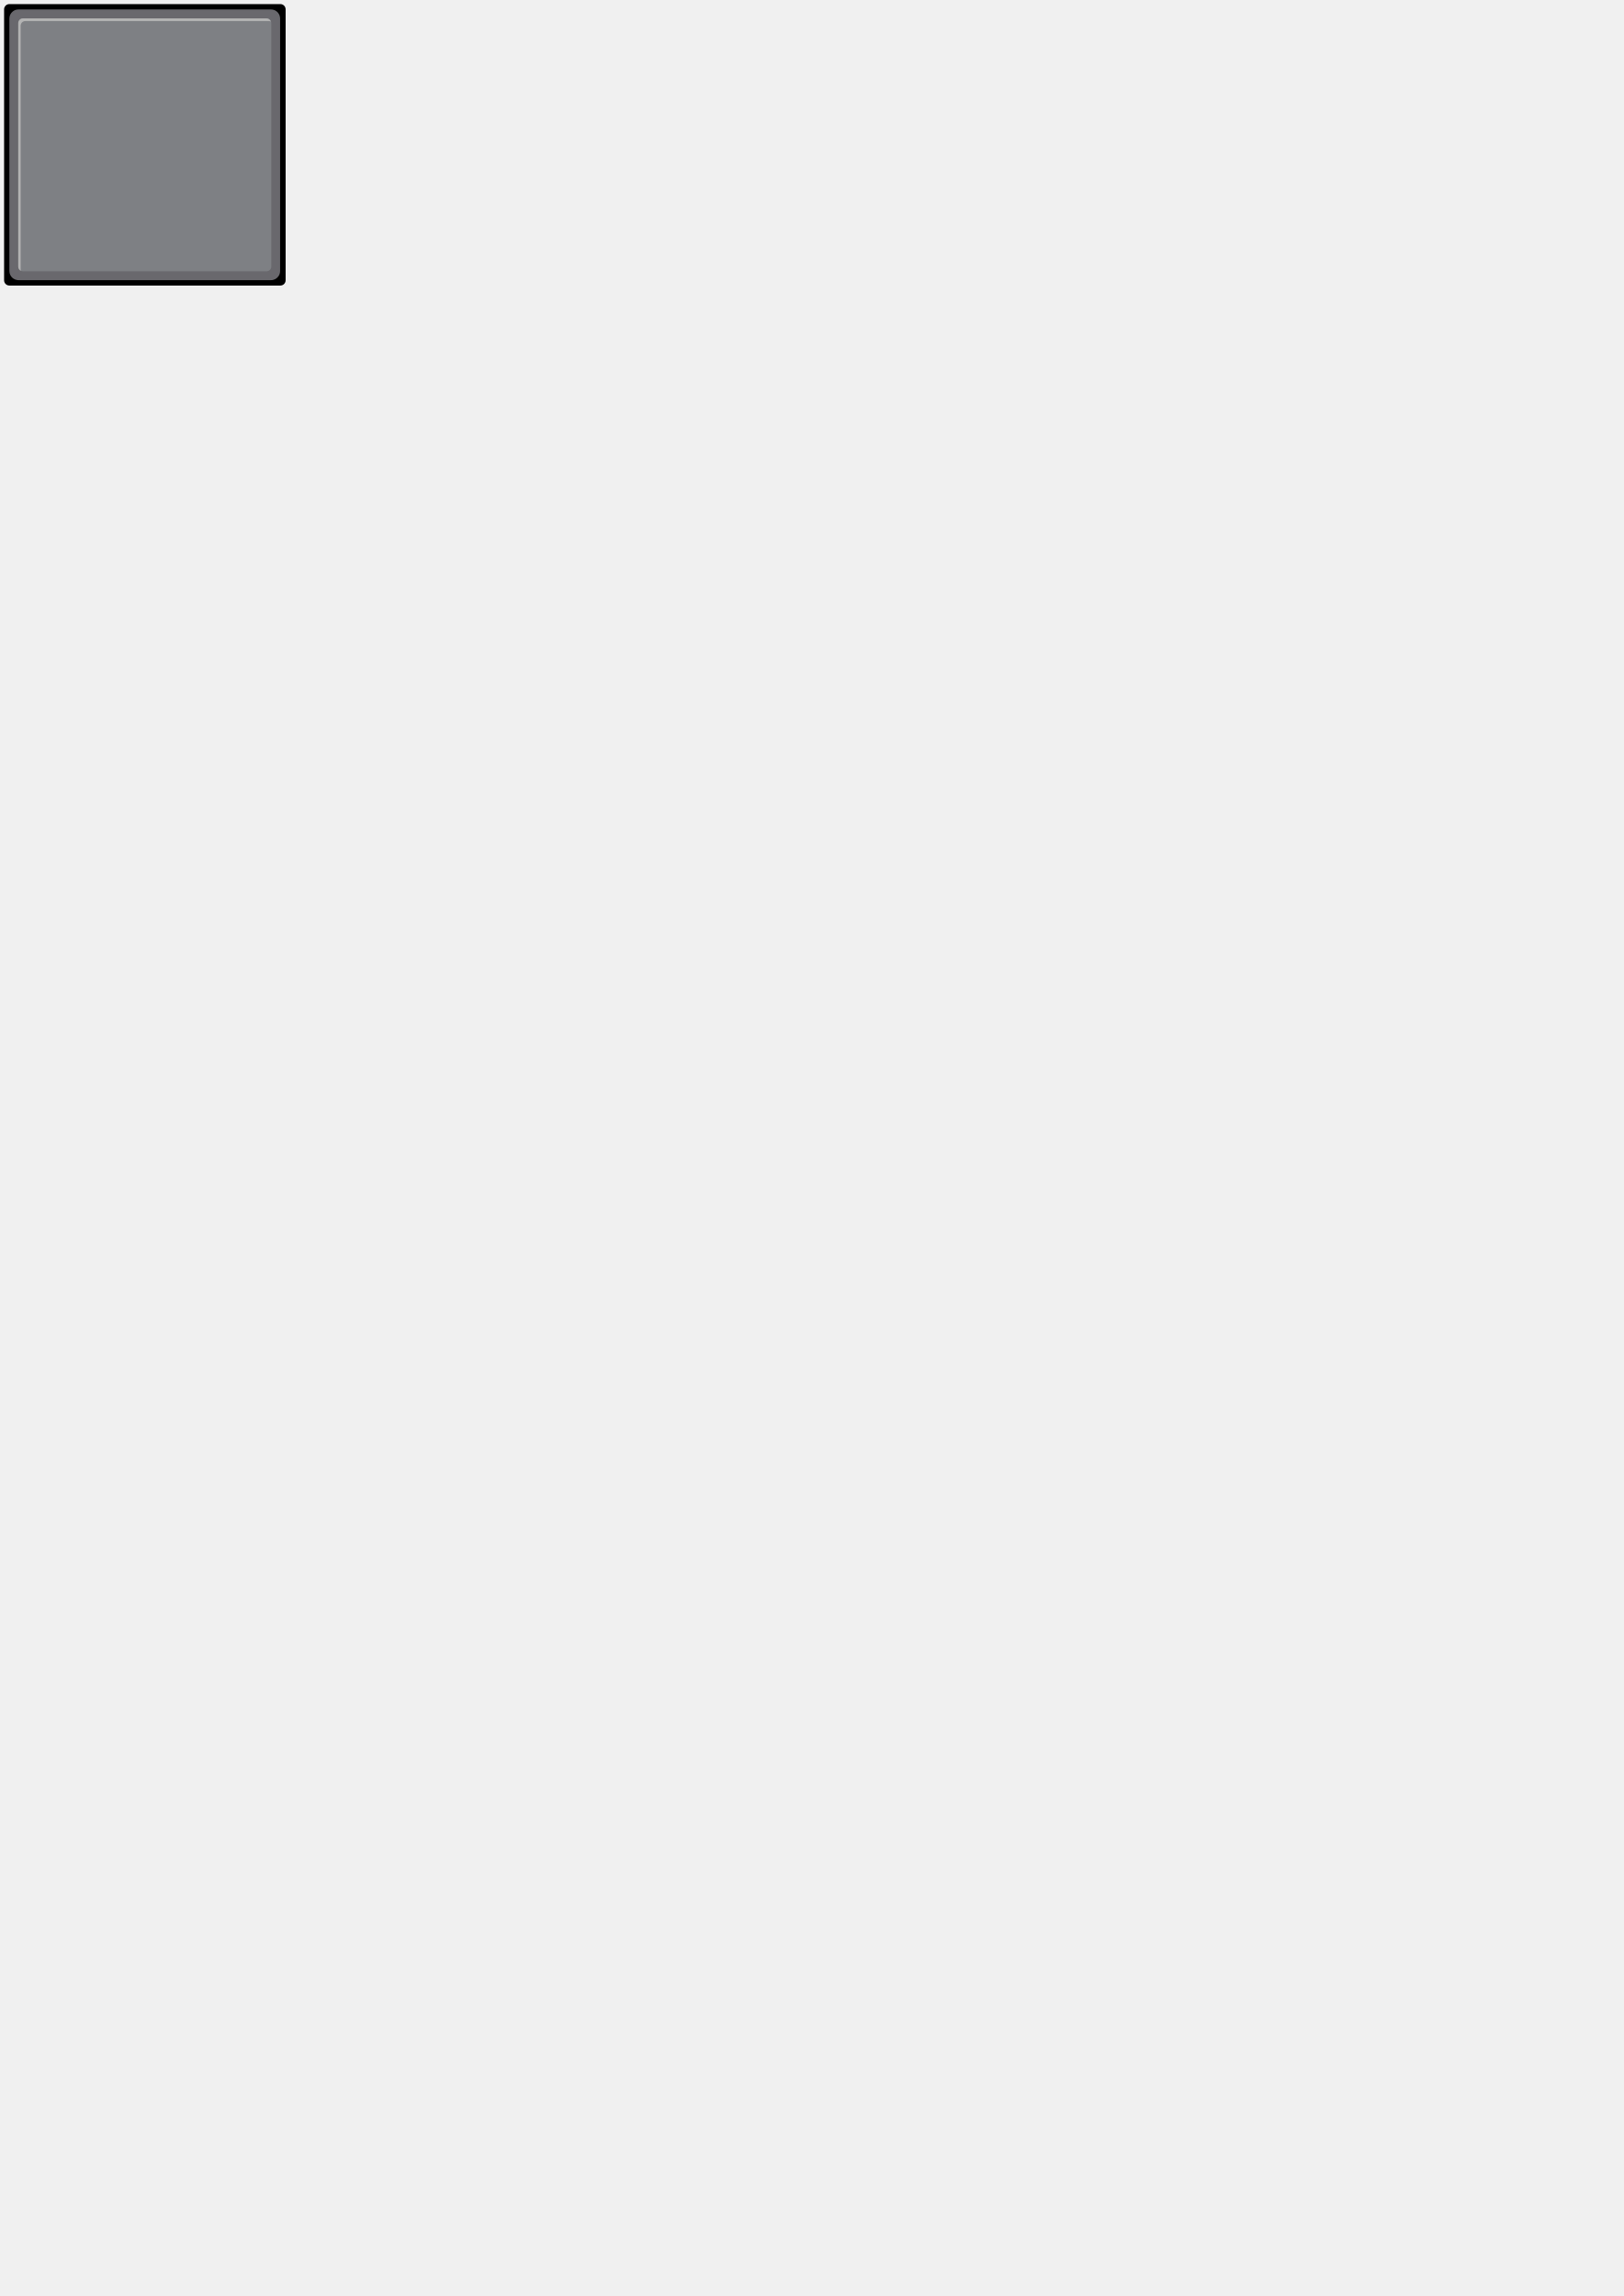
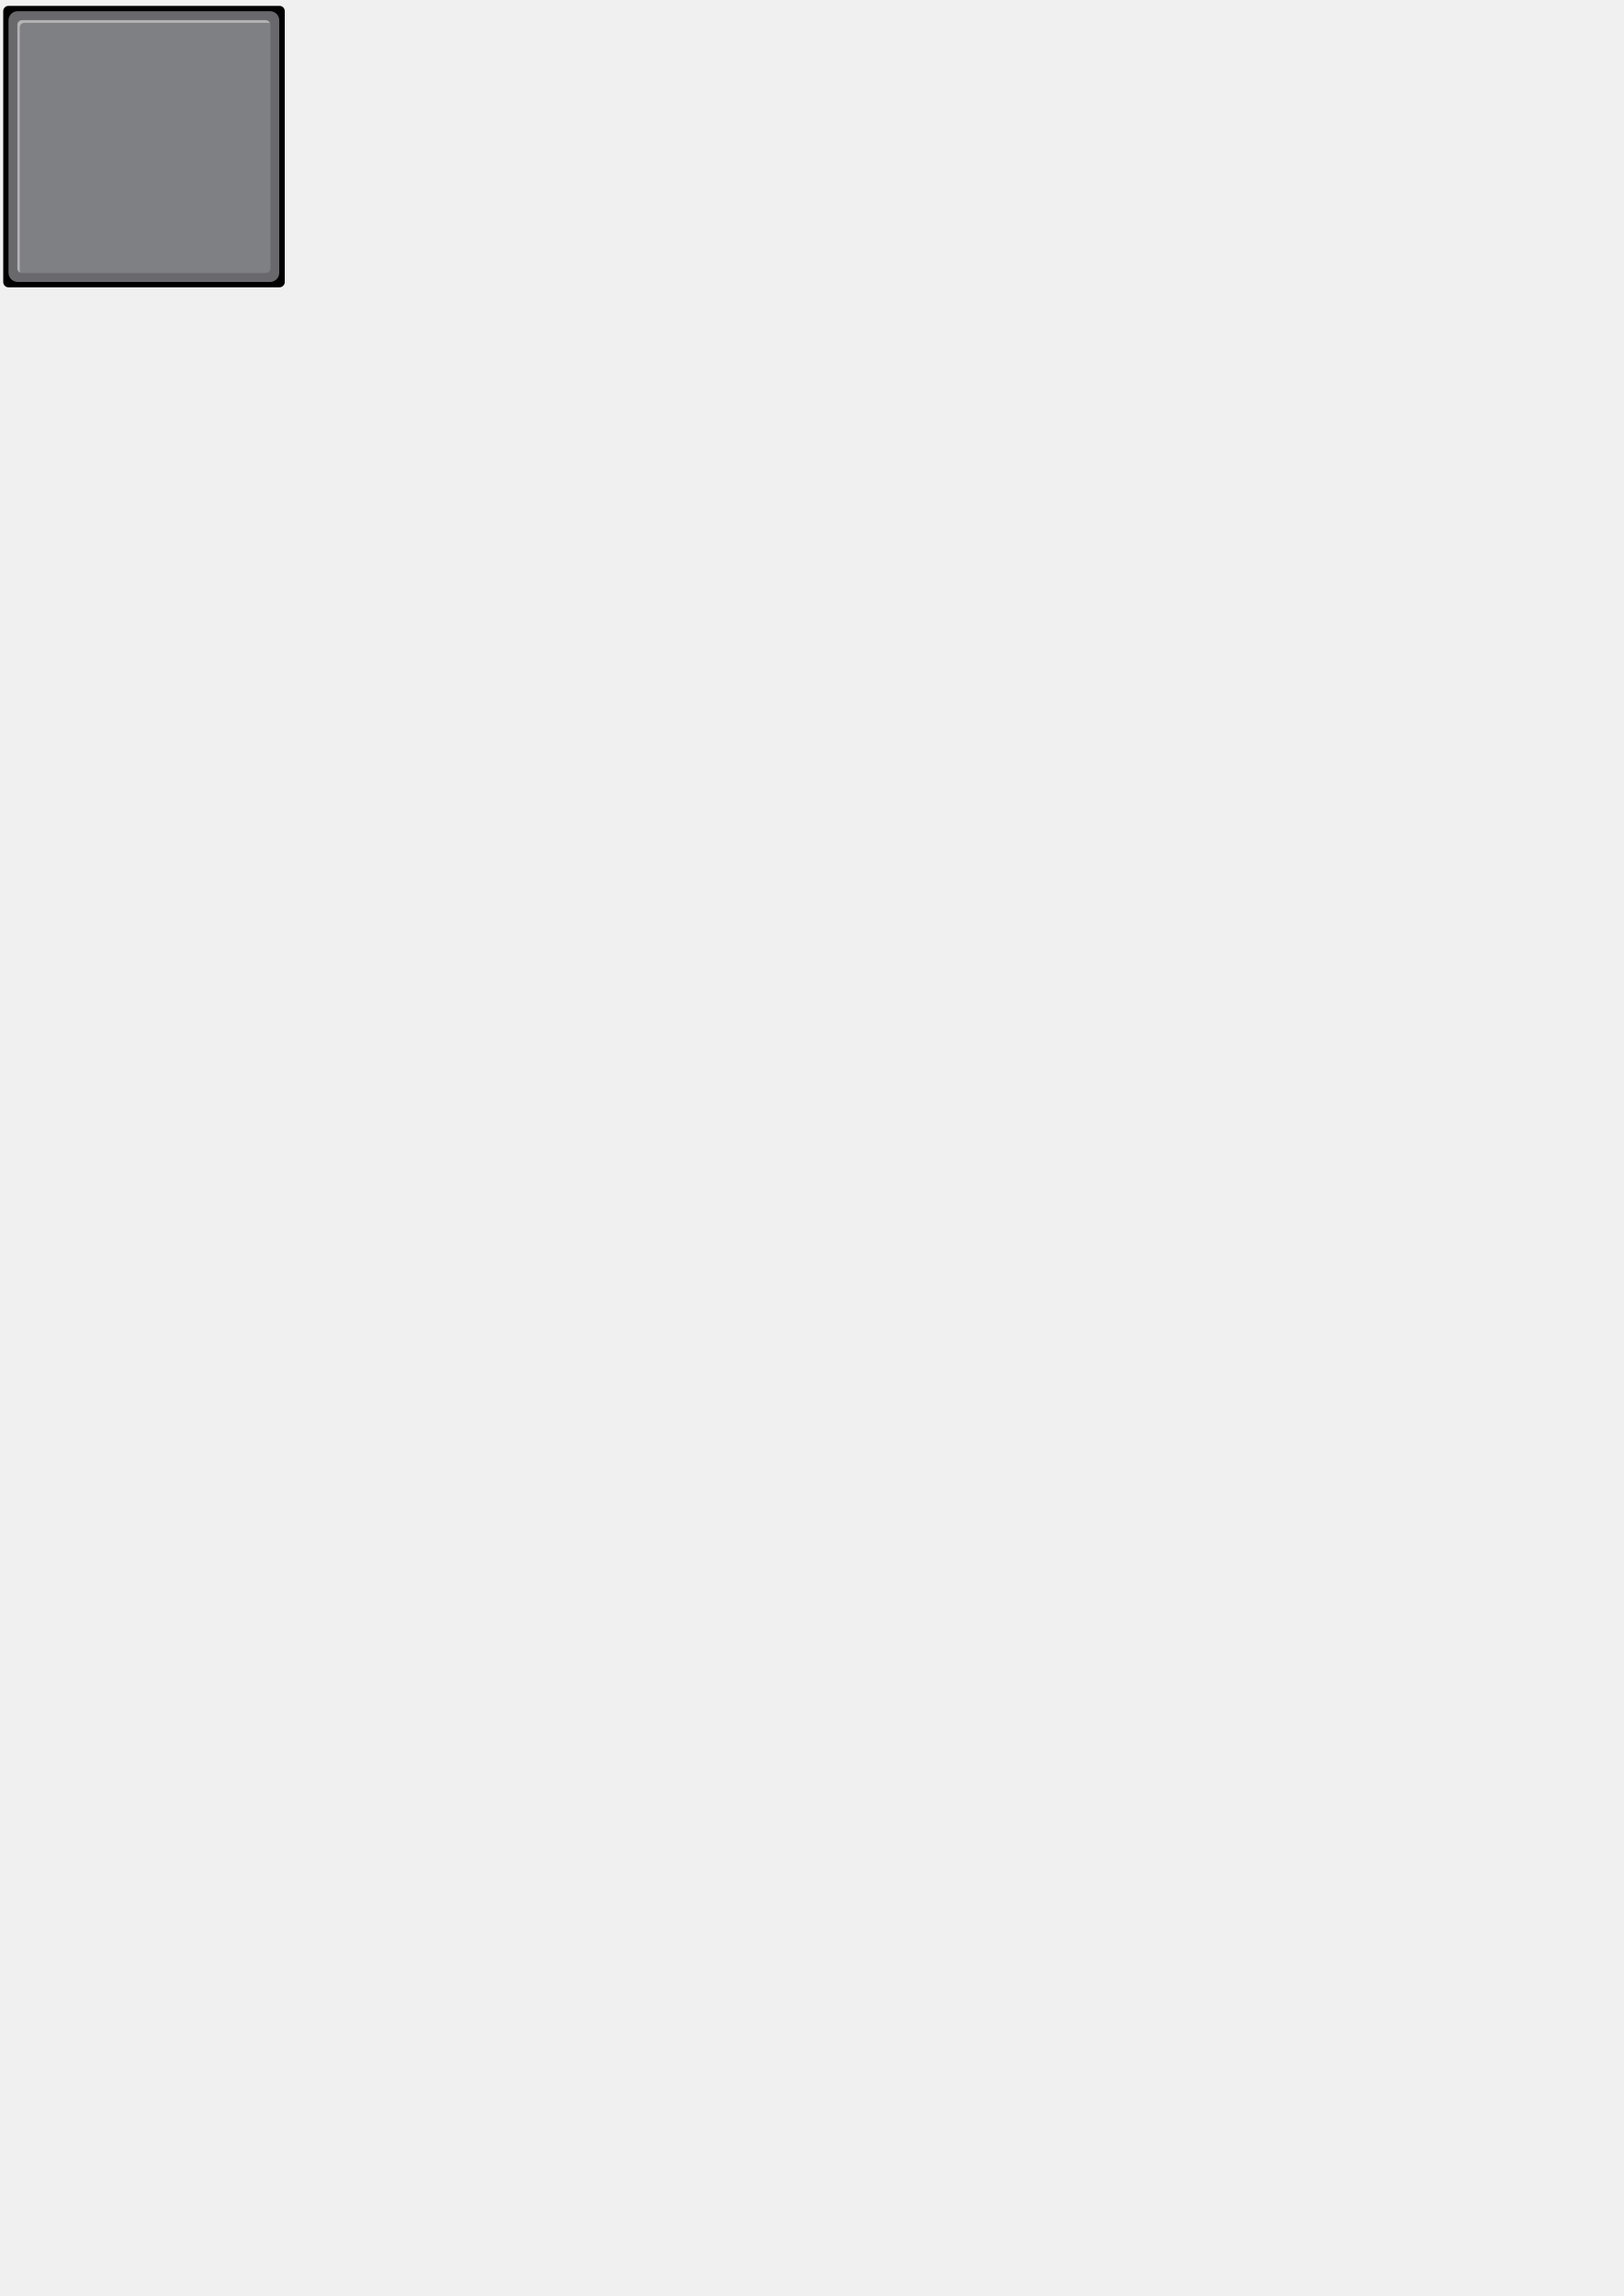
- <svg xmlns="http://www.w3.org/2000/svg" width="210mm" height="297mm" viewBox="0 0 210 297" version="1.1" id="svg1">
-   <defs id="defs1">
-     <mask id="mask241_1_2" maskUnits="userSpaceOnUse" x="-66" y="-31" width="9677" height="5443">
-       <path d="M -65.346,-30.734 H 9610.25 V 5411.79 H -65.346 Z" fill="#ffffff" id="path537" />
-     </mask>
-     <mask id="mask242_1_2" maskUnits="userSpaceOnUse" x="-66" y="-31" width="9677" height="5443">
-       <path d="M -65.346,-30.734 H 9610.25 V 5411.79 H -65.346 Z" fill="#ffffff" id="path539" />
-     </mask>
-     <mask id="mask243_1_2" maskUnits="userSpaceOnUse" x="-66" y="-31" width="9677" height="5443">
-       <path d="M -65.346,-30.734 H 9610.25 V 5411.79 H -65.346 Z" fill="#ffffff" id="path541" />
-     </mask>
-     <mask id="mask244_1_2" maskUnits="userSpaceOnUse" x="-66" y="-31" width="9677" height="5443">
-       <path d="M -65.346,-30.734 H 9610.25 V 5411.79 H -65.346 Z" fill="#ffffff" id="path543" />
-     </mask>
-   </defs>
-   <g id="layer1">
-     <g mask="url(#mask241_1_2)" id="g538" transform="matrix(0.2645833,0,0,0.2645833,-135.6715,-149.2499)">
-       <path d="m 652.392,568.661 v 132.468 c 0,1.418 -1.15,2.567 -2.57,2.567 H 517.344 c -1.42,0 -2.57,-1.149 -2.57,-2.567 V 568.661 c 0,-1.418 1.15,-2.567 2.57,-2.567 h 132.478 c 1.42,0 2.57,1.149 2.57,2.567 z" fill="#000000" id="path538" />
-     </g>
-     <g mask="url(#mask242_1_2)" id="g540" transform="matrix(0.2645833,0,0,0.2645833,-135.6715,-149.2499)">
-       <path d="m 649.692,573.131 v 123.478 c 0,0.467 -0.07,0.907 -0.2,1.334 -0.12,0.413 -0.31,0.8 -0.56,1.146 v 0.014 c -0.8,1.186 -2.15,1.96 -3.67,1.96 H 521.784 c -0.16,0 -0.31,-0.014 -0.45,-0.027 -0.72,-0.08 -1.39,-0.32 -1.98,-0.72 -0.14,-0.08 -0.29,-0.187 -0.42,-0.307 -0.96,-0.8 -1.58,-2.026 -1.58,-3.386 V 573.155 c 0,-1.4 0.64,-2.64 1.66,-3.453 0.74,-0.627 1.72,-0.987 2.77,-0.987 h 123.478 c 1.01,0 1.95,0.333 2.69,0.92 0.16,0.107 0.31,0.24 0.44,0.373 0.11,0.107 0.22,0.214 0.28,0.32 0.19,0.214 0.35,0.454 0.48,0.707 0.07,0.133 0.14,0.253 0.19,0.387 0.05,0.133 0.11,0.28 0.15,0.413 0.04,0.133 0.08,0.28 0.1,0.427 0.03,0.146 0.06,0.293 0.07,0.44 0.01,0.146 0.03,0.28 0.03,0.426 z" fill="#69686d" id="path540" />
-     </g>
-     <g mask="url(#mask243_1_2)" id="g542" transform="matrix(0.2645833,0,0,0.2645833,-135.6715,-149.2499)">
-       <path d="M 643.092,696.719 H 524.053 c -1.269,0 -2.31,-1.032 -2.31,-2.307 V 575.373 c 0,-1.273 1.041,-2.305 2.31,-2.305 h 119.039 c 1.27,0 2.3,1.032 2.3,2.305 v 119.039 c 0,1.275 -1.03,2.307 -2.3,2.307 z" fill="#7e8084" id="path542" />
-     </g>
-     <g mask="url(#mask244_1_2)" id="g544" transform="matrix(0.2645833,0,0,0.2645833,-135.6715,-149.2499)">
-       <path d="m 645.192,574.63 c -0.29,-0.16 -0.64,-0.24 -0.99,-0.24 H 525.163 c -1.28,0 -2.3,1.027 -2.3,2.307 v 119.039 c 0,0.266 0.05,0.533 0.14,0.773 -0.78,-0.36 -1.319,-1.147 -1.319,-2.08 V 575.39 c 0,-1.267 1.029,-2.307 2.309,-2.307 h 119.039 c 1,0 1.85,0.654 2.16,1.547 z" fill="#b3b3b3" id="path544" />
-     </g>
+ <svg xmlns="http://www.w3.org/2000/svg" width="210mm" height="297mm" version="1.1" viewBox="0 0 210 297">
+   <g stroke-width=".265">
+     <path d="m36.828 1.438v35.049c0 0.375-0.304 0.679-0.68 0.679h-35.051c-0.376 0-0.68-0.304-0.68-0.679v-35.049c0-0.375 0.304-0.679 0.68-0.679h35.051c0.376 0 0.68 0.304 0.68 0.679z" />
+     <path d="m36.114 2.62v32.67c0 0.124-0.019 0.24-0.053 0.353-0.032 0.109-0.082 0.212-0.148 0.303v0.004c-0.212 0.314-0.569 0.519-0.971 0.519h-32.67c-0.042 0-0.082-0.004-0.119-0.007-0.191-0.021-0.368-0.085-0.524-0.191-0.037-0.021-0.077-0.049-0.111-0.081-0.254-0.212-0.418-0.536-0.418-0.896v-32.668c0-0.37 0.169-0.699 0.439-0.914 0.196-0.166 0.455-0.261 0.733-0.261h32.67c0.267 0 0.516 0.088 0.712 0.243 0.042 0.028 0.082 0.064 0.116 0.099 0.029 0.028 0.058 0.057 0.074 0.085 0.05 0.057 0.093 0.12 0.127 0.187 0.019 0.035 0.037 0.067 0.05 0.102 0.013 0.035 0.029 0.074 0.04 0.109 0.011 0.035 0.021 0.074 0.026 0.113 0.008 0.039 0.016 0.078 0.019 0.116 0.003 0.039 0.008 0.074 0.008 0.113z" fill="#69686d" />
+     <path d="m34.367 35.32h-31.496c-0.336 0-0.611-0.273-0.611-0.61v-31.496c0-0.337 0.275-0.61 0.611-0.61h31.496c0.336 0 0.609 0.273 0.609 0.61v31.496c0 0.337-0.273 0.61-0.609 0.61z" fill="#7e8084" />
+     <path d="m34.923 3.017c-0.077-0.042-0.169-0.064-0.262-0.064h-31.496c-0.339 0-0.609 0.272-0.609 0.61v31.496c0 0.07 0.013 0.141 0.037 0.205-0.206-0.095-0.349-0.303-0.349-0.55v-31.496c0-0.335 0.272-0.61 0.611-0.61h31.496c0.265 0 0.489 0.173 0.572 0.409z" fill="#b3b3b3" />
  </g>
</svg>
